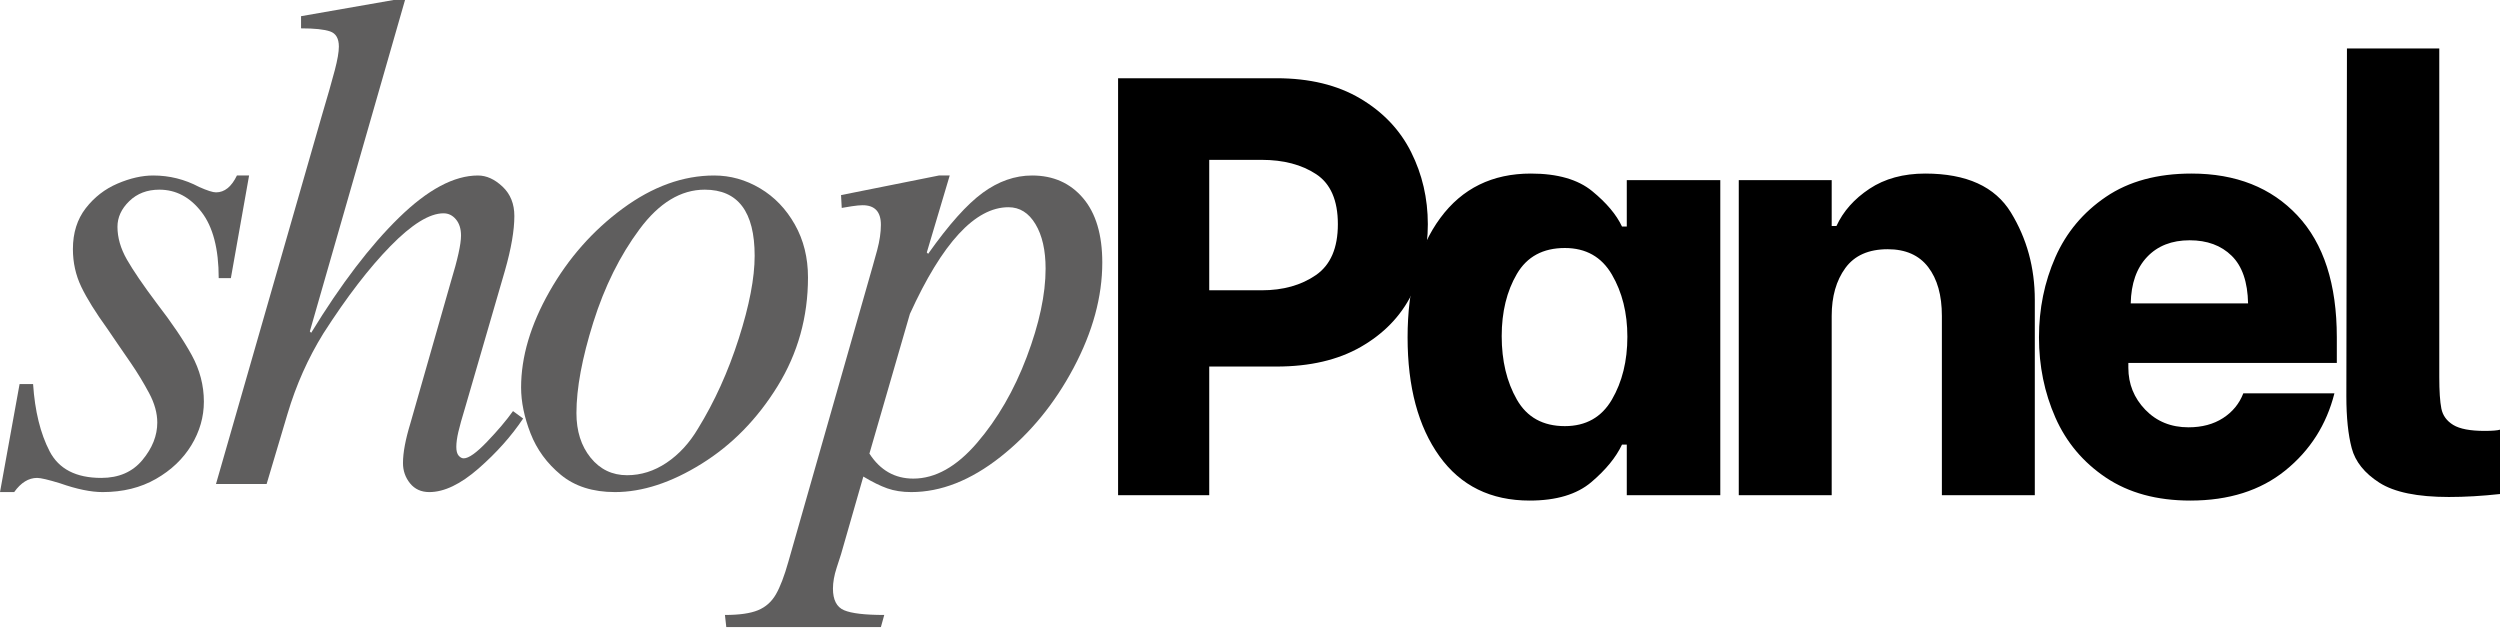
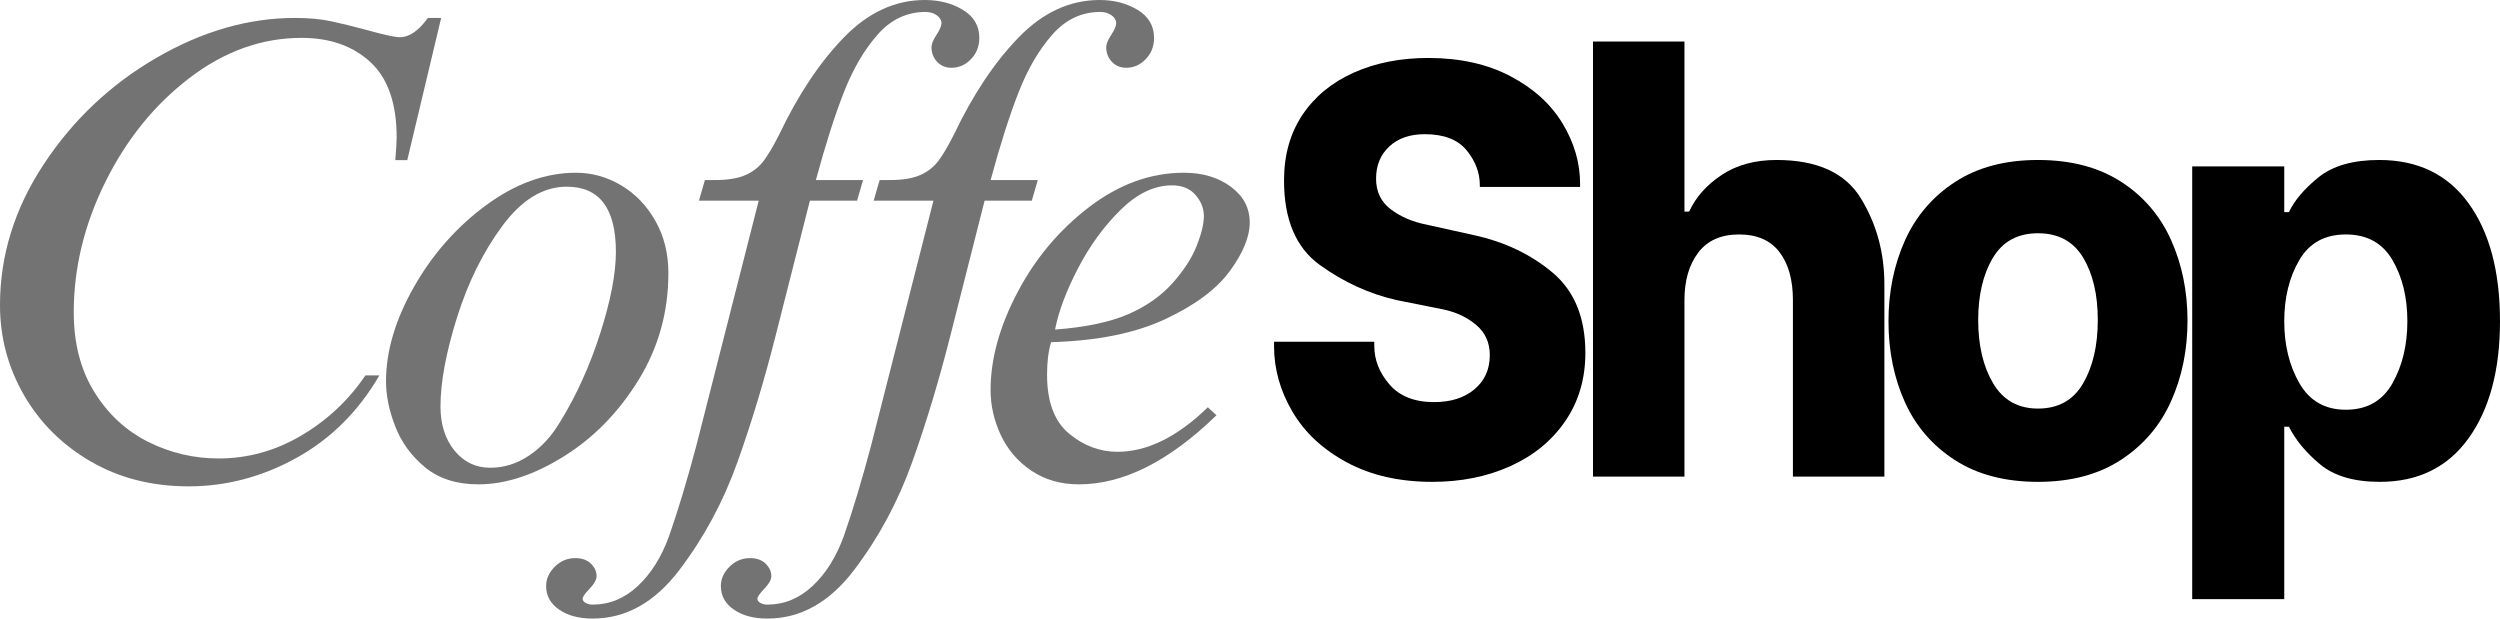
- <svg xmlns="http://www.w3.org/2000/svg" preserveAspectRatio="xMidYMid meet" viewBox="147.15 586.7 1187.97 297.98" zoomAndPan="magnify">
+ <svg xmlns="http://www.w3.org/2000/svg" zoomAndPan="magnify" preserveAspectRatio="xMidYMid meet" version="1.0" viewBox="138.54 606.77 1206.94 298.63">
  <defs>
-     <clipPath id="bfbeb12035">
-       <path d="M0 0h681v415H0z" />
+     <g />
+     <clipPath id="415e5ecc98">
+       <rect x="0" width="613" y="0" height="415" />
    </clipPath>
-     <clipPath id="225dc77f09">
-       <path d="M106 .559h147V235H106Zm0 0" clip-rule="nonzero" />
+     <clipPath id="e3886bf5e9">
+       <path d="M 298 0.719 L 508 0.719 L 508 300 L 298 300 Z M 298 0.719 " clip-rule="nonzero" />
    </clipPath>
-     <clipPath id="c0fadaa91a">
-       <path d="M0 0h535v323H0z" />
+     <clipPath id="6f24f26c7a">
+       <path d="M 382 0.719 L 592 0.719 L 592 300 L 382 300 Z M 382 0.719 " clip-rule="nonzero" />
+     </clipPath>
+     <clipPath id="63dd044e4b">
+       <rect x="0" width="646" y="0" height="323" />
    </clipPath>
  </defs>
-   <g fill="#000" fill-opacity="1" clip-path="url(#bfbeb12035)" transform="translate(662 485)">
-     <path d="M91.747 138.878q23.486.001 39.75 9.625 16.28 9.628 24.203 25.484 7.936 15.845 7.938 34.25c0 12.074-2.602 23.258-7.797 33.547-5.187 10.281-13.21 18.54-24.062 24.766q-16.266 9.327-40.032 9.328H59.763v61.14H16.45v-198.14ZM84.67 239.643c10.188 0 18.77-2.398 25.75-7.203q10.467-7.217 10.469-24.203c0-11.32-3.445-19.25-10.328-23.781q-10.33-6.797-25.89-6.797H59.762v61.984Zm0 0" />
-     <path d="M212.035 339.565c-18.492 0-32.781-7.023-42.875-21.078q-15.14-21.091-15.14-56.469 0-35.669 15.562-56.75c10.375-14.062 24.71-21.093 43.015-21.093q18.968.002 29.157 8.36 10.184 8.342 14.156 16.827h2.266v-22.078h44.437v149.734h-44.437v-24.062h-2.266q-4.254 9.065-14.578 17.844-10.33 8.765-29.297 8.765m16.703-35.375c10 0 17.453-4.195 22.36-12.593q7.359-12.61 7.359-29.875 0-16.968-7.36-29.563-7.359-12.61-22.359-12.61-15.563.001-22.781 12.313-7.22 12.316-7.219 29.578 0 17.548 7.219 30.157c4.812 8.398 12.406 12.593 22.781 12.593m82.654-116.906h44.157v21.797h2.265q4.811-10.467 15.703-17.688 10.906-7.218 26.47-7.218 29.435 0 40.75 18.547 11.326 18.531 11.327 41.453v92.843h-44.156v-85.203q0-14.719-6.516-23.203-6.502-8.484-19.234-8.484-13.594.002-20.11 8.922-6.501 8.907-6.5 22.765v85.203h-44.156Zm214.546 152.281q-23.767 0-40.047-10.89-16.268-10.905-24.062-28.594-7.782-17.684-7.782-38.063 0-20.389 7.782-38.078 7.794-17.685 24.062-28.718 16.279-11.047 40.625-11.047 31.7 0 50.375 19.953 18.687 19.956 18.688 57.89v12.157h-99.063v2.265q0 11.613 8.063 19.97c5.375 5.562 12.21 8.343 20.515 8.343q9.622.002 16.422-4.39 6.795-4.392 9.625-11.75h43.297q-5.66 22.358-23.344 36.655-17.689 14.297-45.156 14.297m27.469-93.687c-.188-10.188-2.79-17.735-7.797-22.64q-7.5-7.36-19.953-7.36-12.736 0-20.235 7.922-7.5 7.92-7.78 22.078Zm95.391 91.984q-22.378.002-32.985-6.781-10.611-6.796-13.156-16.422c-1.7-6.414-2.547-14.625-2.547-24.625l.282-165.297h43.875v156.235q0 9.907.984 14.859.996 4.956 5.656 7.797 4.67 2.83 14.86 2.828 5.39.001 7.359-.578v30.578c-8.492.934-16.602 1.406-24.328 1.406m0 0" />
+   <g transform="matrix(1, 0, 0, 1, 740, 500)">
+     <g clip-path="url(#415e5ecc98)">
+       <g fill="#000000" fill-opacity="1">
+         <g transform="translate(2.01349, 336.8486)">
+           <g>
+             <path d="M 88.031 2.547 C 72.176 2.547 58.445 -0.566 46.844 -6.797 C 35.238 -13.023 26.461 -21.188 20.516 -31.281 C 14.578 -41.375 11.609 -51.895 11.609 -62.844 L 11.609 -65.094 L 60 -65.094 L 60 -63.125 C 60 -56.332 62.453 -50.102 67.359 -44.438 C 72.266 -38.781 79.438 -35.953 88.875 -35.953 C 96.988 -35.953 103.5 -38.023 108.406 -42.172 C 113.312 -46.328 115.766 -51.801 115.766 -58.594 C 115.766 -64.625 113.594 -69.477 109.25 -73.156 C 104.914 -76.844 99.633 -79.348 93.406 -80.672 L 70.766 -85.203 C 57.555 -88.211 45.195 -93.867 33.688 -102.172 C 22.176 -110.484 16.422 -124.07 16.422 -142.938 C 16.422 -155.207 19.391 -165.773 25.328 -174.641 C 31.273 -183.504 39.531 -190.297 50.094 -195.016 C 60.664 -199.734 72.648 -202.094 86.047 -202.094 C 101.328 -202.094 114.535 -199.164 125.672 -193.312 C 136.805 -187.469 145.203 -179.875 150.859 -170.531 C 156.523 -161.195 159.359 -151.43 159.359 -141.234 L 159.359 -139.828 L 110.953 -139.828 L 110.953 -140.672 C 110.953 -146.711 108.828 -152.328 104.578 -157.516 C 100.336 -162.703 93.594 -165.297 84.344 -165.297 C 77.176 -165.297 71.469 -163.312 67.219 -159.344 C 62.977 -155.383 60.859 -150.195 60.859 -143.781 C 60.859 -137.562 63.211 -132.656 67.922 -129.062 C 72.641 -125.477 78.305 -123.023 84.922 -121.703 L 107.844 -116.609 C 122.75 -113.398 135.484 -107.363 146.047 -98.5 C 156.617 -89.633 161.906 -76.707 161.906 -59.719 C 161.906 -47.27 158.695 -36.328 152.281 -26.891 C 145.863 -17.453 137.039 -10.188 125.812 -5.094 C 114.582 0 101.988 2.547 88.031 2.547 Z M 88.031 2.547 " />
+           </g>
+         </g>
+       </g>
+       <g fill="#000000" fill-opacity="1">
+         <g transform="translate(152.8811, 336.8486)">
+           <g>
+             <path d="M 14.719 -210.016 L 58.875 -210.016 L 58.875 -127.938 L 61.141 -127.938 C 64.348 -134.914 69.582 -140.812 76.844 -145.625 C 84.113 -150.438 92.938 -152.844 103.312 -152.844 C 122.938 -152.844 136.52 -146.66 144.062 -134.297 C 151.613 -121.941 155.391 -108.125 155.391 -92.844 L 155.391 0 L 111.234 0 L 111.234 -85.203 C 111.234 -95.016 109.062 -102.75 104.719 -108.406 C 100.383 -114.062 93.879 -116.891 85.203 -116.891 C 76.516 -116.891 69.953 -113.961 65.516 -108.109 C 61.086 -102.266 58.875 -94.629 58.875 -85.203 L 58.875 0 L 14.719 0 Z M 14.719 -210.016 " />
+           </g>
+         </g>
+       </g>
+       <g fill="#000000" fill-opacity="1">
+         <g transform="translate(299.786, 336.8486)">
+           <g>
+             <path d="M 82.656 2.547 C 66.801 2.547 53.445 -0.941 42.594 -7.922 C 31.75 -14.898 23.68 -24.238 18.391 -35.938 C 13.109 -47.645 10.469 -60.664 10.469 -75 C 10.469 -89.156 13.109 -102.129 18.391 -113.922 C 23.68 -125.711 31.75 -135.145 42.594 -142.219 C 53.445 -149.301 66.801 -152.844 82.656 -152.844 C 98.5 -152.844 111.844 -149.352 122.688 -142.375 C 133.539 -135.395 141.609 -126.004 146.891 -114.203 C 152.18 -102.41 154.828 -89.441 154.828 -75.297 C 154.828 -61.141 152.18 -48.164 146.891 -36.375 C 141.609 -24.582 133.539 -15.145 122.688 -8.062 C 111.844 -0.988 98.5 2.547 82.656 2.547 Z M 82.656 -32.828 C 92.469 -32.828 99.727 -36.883 104.438 -45 C 109.156 -53.113 111.516 -63.305 111.516 -75.578 C 111.516 -87.836 109.156 -97.883 104.438 -105.719 C 99.727 -113.551 92.469 -117.469 82.656 -117.469 C 72.844 -117.469 65.578 -113.504 60.859 -105.578 C 56.141 -97.648 53.781 -87.648 53.781 -75.578 C 53.781 -63.305 56.188 -53.113 61 -45 C 65.812 -36.883 73.031 -32.828 82.656 -32.828 Z M 82.656 -32.828 " />
+           </g>
+         </g>
+       </g>
+       <g fill="#000000" fill-opacity="1">
+         <g transform="translate(442.4452, 336.8486)">
+           <g>
+             <path d="M 105.016 2.547 C 92.555 2.547 82.93 -0.281 76.141 -5.938 C 69.348 -11.602 64.348 -17.645 61.141 -24.062 L 58.875 -24.062 L 58.875 59.156 L 14.438 59.156 L 14.438 -149.734 L 58.875 -149.734 L 58.875 -127.656 L 61.141 -127.656 C 63.773 -133.312 68.535 -138.922 75.422 -144.484 C 82.316 -150.055 92.086 -152.844 104.734 -152.844 C 123.41 -152.844 137.797 -145.859 147.891 -131.891 C 157.984 -117.93 163.031 -98.969 163.031 -75 C 163.031 -51.414 157.984 -32.594 147.891 -18.531 C 137.797 -4.477 123.504 2.547 105.016 2.547 Z M 88.594 -32.266 C 98.781 -32.266 106.281 -36.508 111.094 -45 C 115.906 -53.488 118.312 -63.488 118.312 -75 C 118.312 -86.508 115.906 -96.367 111.094 -104.578 C 106.281 -112.785 98.781 -116.891 88.594 -116.891 C 78.406 -116.891 70.906 -112.738 66.094 -104.438 C 61.281 -96.133 58.875 -86.32 58.875 -75 C 58.875 -63.488 61.328 -53.488 66.234 -45 C 71.141 -36.508 78.594 -32.266 88.594 -32.266 Z M 88.594 -32.266 " />
+           </g>
+         </g>
+       </g>
+     </g>
  </g>
-   <g clip-path="url(#c0fadaa91a)" transform="translate(143 586)">
-     <path fill="#5f5e5e" fill-opacity="1" d="M76.967 84.094c7.695 0 14.969 1.82 21.812 5.453q5.766 2.565 8.016 2.563 6.093 0 9.937-8.016h5.782l-8.657 48.766h-5.78c0-13.907-2.731-24.383-8.188-31.438q-8.173-10.594-20.032-10.594-8.672.002-14.28 5.453c-3.743 3.637-5.61 7.7-5.61 12.188q-.002 7.705 4.484 15.562 4.5 7.863 14.11 20.688 10.905 14.127 16.687 24.703 5.78 10.583 5.781 22.125 0 10.908-5.937 20.703-5.94 9.785-16.844 16.031c-7.273 4.164-15.719 6.25-25.344 6.25q-8.343 0-20.203-4.171-8.344-2.562-10.906-2.563-6.096.001-10.906 6.734H4.154l9.297-51.312h6.422q1.28 19.237 7.844 31.906 6.575 12.673 24.547 12.672 12.514.001 19.562-8.5 7.062-8.497 7.063-17.797c0-4.488-1.29-9.14-3.86-13.953a152 152 0 0 0-8.656-14.266q-4.814-7.061-6.406-9.312l-4.813-7.063q-8.344-11.542-12.359-19.875-4.001-8.342-4-17.968 0-11.543 6.094-19.407 6.092-7.858 15.078-11.703c5.988-2.57 11.656-3.86 17-3.86m0 0" />
-     <g clip-path="url(#225dc77f09)">
-       <path fill="#5f5e5e" fill-opacity="1" d="m196.612.703-45.234 157.485.64.656q21.172-34.653 41.704-54.703 20.529-20.047 37.531-20.047c4.063 0 7.96 1.766 11.703 5.297q5.608 5.297 5.61 13.953-.002 10.268-4.485 25.984l-18.922 65.11q-2.251 7.376-3.218 11.547-.955 4.171-.954 7.062-.002 2.894 1.11 4.172c.75.855 1.554 1.281 2.422 1.281 2.343 0 6.023-2.617 11.047-7.86q7.544-7.855 12.359-14.593l4.812 3.531q-8.344 12.503-21.171 23.735-12.832 11.216-23.407 11.218-5.782 0-9.156-4.156-3.362-4.17-3.36-9.625-.001-7.389 3.532-18.937l19.25-67.36c3.195-10.476 4.797-17.75 4.797-21.812 0-3.207-.805-5.77-2.406-7.688q-2.392-2.89-5.922-2.89-9.955 0-25.188 15.562-15.235 15.55-31.906 41.531-10.91 17.642-17.016 38.172l-9.937 33.36h-24.063l50.047-174.172q4.483-15.076 6.406-22.453 1.936-7.372 1.938-11.235 0-5.763-4.172-7.203c-2.781-.969-7.383-1.453-13.797-1.453V8.391L191.16.703Zm0 0" />
+   <g transform="matrix(1, 0, 0, 1, 104, 606)">
+     <g clip-path="url(#63dd044e4b)">
+       <g fill="#737373" fill-opacity="1">
+         <g transform="translate(1.178219, 230.7577)">
+           <g>
+             <path d="M 175.781 -221.328 C 182.406 -221.328 188.227 -220.789 193.25 -219.719 C 198.281 -218.656 204.328 -217.16 211.391 -215.234 C 219.086 -213.098 224.109 -212.031 226.453 -212.031 C 230.953 -212.031 235.445 -215.129 239.938 -221.328 L 246.344 -221.328 L 229.984 -152.688 L 224.219 -152.688 C 224.645 -158.25 224.859 -161.883 224.859 -163.594 C 224.859 -180.062 220.633 -192.195 212.188 -200 C 203.738 -207.801 192.672 -211.703 178.984 -211.703 C 159.742 -211.703 141.676 -205.234 124.781 -192.297 C 107.883 -179.359 94.359 -162.625 84.203 -142.094 C 74.047 -121.57 68.969 -100.617 68.969 -79.234 C 68.969 -64.266 72.281 -51.43 78.906 -40.734 C 85.539 -30.047 94.203 -22.023 104.891 -16.672 C 115.578 -11.328 126.91 -8.656 138.891 -8.656 C 153.004 -8.656 166.316 -12.344 178.828 -19.719 C 191.336 -27.102 201.656 -36.781 209.781 -48.75 L 216.516 -48.75 C 206.461 -31.438 193.148 -18.18 176.578 -8.984 C 160.004 0.211 142.629 4.812 124.453 4.812 C 106.703 4.812 90.93 0.801 77.141 -7.219 C 63.348 -15.238 52.602 -25.93 44.906 -39.297 C 37.207 -52.66 33.359 -67.145 33.359 -82.75 C 33.359 -106.707 40.414 -129.379 54.531 -150.766 C 68.645 -172.148 86.766 -189.254 108.891 -202.078 C 131.023 -214.91 153.32 -221.328 175.781 -221.328 Z M 175.781 -221.328 " />
+           </g>
+         </g>
+       </g>
+       <g fill="#737373" fill-opacity="1">
+         <g transform="translate(209.3475, 230.7577)">
+           <g>
+             <path d="M 103.281 -146.594 C 110.977 -146.594 118.25 -144.562 125.094 -140.5 C 131.938 -136.438 137.441 -130.711 141.609 -123.328 C 145.785 -115.953 147.875 -107.562 147.875 -98.156 C 147.875 -79.332 143.062 -62.113 133.438 -46.5 C 123.812 -30.895 111.781 -18.602 97.344 -9.625 C 82.914 -0.645 69.18 3.844 56.141 3.844 C 45.66 3.844 37.102 1.117 30.469 -4.328 C 23.844 -9.785 19.031 -16.363 16.031 -24.062 C 13.039 -31.758 11.547 -39.031 11.547 -45.875 C 11.547 -60.414 16.035 -75.598 25.016 -91.422 C 33.992 -107.242 45.594 -120.395 59.812 -130.875 C 74.039 -141.352 88.531 -146.594 103.281 -146.594 Z M 37.844 -33.688 C 37.844 -25.125 40.086 -18.062 44.578 -12.5 C 49.078 -6.945 54.852 -4.172 61.906 -4.172 C 68.531 -4.172 74.785 -6.145 80.672 -10.094 C 86.555 -14.051 91.531 -19.453 95.594 -26.297 C 103.5 -39.129 109.961 -53.406 114.984 -69.125 C 120.016 -84.844 122.531 -97.941 122.531 -108.422 C 122.531 -129.379 114.617 -139.859 98.797 -139.859 C 87.461 -139.859 77.145 -133.602 67.844 -121.094 C 58.539 -108.582 51.211 -93.828 45.859 -76.828 C 40.516 -59.828 37.844 -45.445 37.844 -33.688 Z M 37.844 -33.688 " />
+           </g>
+         </g>
+       </g>
+       <g clip-path="url(#e3886bf5e9)">
+         <g fill="#737373" fill-opacity="1">
+           <g transform="translate(347.2708, 230.7577)">
+             <g>
+               <path d="M 63.516 -165.188 C 72.703 -184.438 83.125 -200.047 94.781 -212.016 C 106.438 -223.992 119.43 -229.984 133.766 -229.984 C 140.816 -229.984 146.961 -228.379 152.203 -225.172 C 157.441 -221.961 160.062 -217.473 160.062 -211.703 C 160.062 -207.641 158.723 -204.219 156.047 -201.438 C 153.379 -198.656 150.227 -197.266 146.594 -197.266 C 143.812 -197.266 141.508 -198.227 139.688 -200.156 C 137.875 -202.082 136.969 -204.438 136.969 -207.219 C 136.969 -208.707 137.77 -210.68 139.375 -213.141 C 140.977 -215.609 141.781 -217.484 141.781 -218.766 C 141.781 -220.254 141.031 -221.535 139.531 -222.609 C 138.031 -223.68 136.211 -224.219 134.078 -224.219 C 125.098 -224.219 117.398 -220.582 110.984 -213.312 C 104.566 -206.039 99.164 -196.844 94.781 -185.719 C 90.395 -174.602 85.852 -160.383 81.156 -143.062 L 103.922 -143.062 L 101.047 -133.125 L 78.266 -133.125 L 61.906 -68.641 C 56.344 -46.617 50.141 -26.035 43.297 -6.891 C 36.453 12.242 27.098 29.613 15.234 45.219 C 3.367 60.832 -10.582 68.641 -26.625 68.641 C -33.25 68.641 -38.645 67.195 -42.812 64.312 C -46.988 61.426 -49.078 57.629 -49.078 52.922 C -49.078 49.504 -47.688 46.406 -44.906 43.625 C -42.125 40.844 -38.812 39.453 -34.969 39.453 C -31.758 39.453 -29.242 40.359 -27.422 42.172 C -25.609 43.992 -24.703 45.973 -24.703 48.109 C -24.703 49.828 -25.82 51.859 -28.062 54.203 C -30.312 56.555 -31.438 58.16 -31.438 59.016 C -31.438 59.867 -30.953 60.562 -29.984 61.094 C -29.023 61.633 -27.906 61.906 -26.625 61.906 C -18.5 61.906 -11.227 58.91 -4.812 52.922 C 1.602 46.93 6.629 38.914 10.266 28.875 C 14.547 16.676 18.93 2.133 23.422 -14.75 L 53.562 -133.125 L 24.703 -133.125 L 27.578 -143.062 L 32.391 -143.062 C 38.598 -143.062 43.52 -143.863 47.156 -145.469 C 50.789 -147.07 53.727 -149.367 55.969 -152.359 C 58.219 -155.359 60.734 -159.633 63.516 -165.188 Z M 63.516 -165.188 " />
+             </g>
+           </g>
+         </g>
+       </g>
+       <g clip-path="url(#6f24f26c7a)">
+         <g fill="#737373" fill-opacity="1">
+           <g transform="translate(431.6276, 230.7577)">
+             <g>
+               <path d="M 63.516 -165.188 C 72.703 -184.438 83.125 -200.047 94.781 -212.016 C 106.438 -223.992 119.43 -229.984 133.766 -229.984 C 140.816 -229.984 146.961 -228.379 152.203 -225.172 C 157.441 -221.961 160.062 -217.473 160.062 -211.703 C 160.062 -207.641 158.723 -204.219 156.047 -201.438 C 153.379 -198.656 150.227 -197.266 146.594 -197.266 C 143.812 -197.266 141.508 -198.227 139.688 -200.156 C 137.875 -202.082 136.969 -204.438 136.969 -207.219 C 136.969 -208.707 137.77 -210.68 139.375 -213.141 C 140.977 -215.609 141.781 -217.484 141.781 -218.766 C 141.781 -220.254 141.031 -221.535 139.531 -222.609 C 138.031 -223.68 136.211 -224.219 134.078 -224.219 C 125.098 -224.219 117.398 -220.582 110.984 -213.312 C 104.566 -206.039 99.164 -196.844 94.781 -185.719 C 90.395 -174.602 85.852 -160.383 81.156 -143.062 L 103.922 -143.062 L 101.047 -133.125 L 78.266 -133.125 L 61.906 -68.641 C 56.344 -46.617 50.141 -26.035 43.297 -6.891 C 36.453 12.242 27.098 29.613 15.234 45.219 C 3.367 60.832 -10.582 68.641 -26.625 68.641 C -33.25 68.641 -38.645 67.195 -42.812 64.312 C -46.988 61.426 -49.078 57.629 -49.078 52.922 C -49.078 49.504 -47.688 46.406 -44.906 43.625 C -42.125 40.844 -38.812 39.453 -34.969 39.453 C -31.758 39.453 -29.242 40.359 -27.422 42.172 C -25.609 43.992 -24.703 45.973 -24.703 48.109 C -24.703 49.828 -25.82 51.859 -28.062 54.203 C -30.312 56.555 -31.438 58.16 -31.438 59.016 C -31.438 59.867 -30.953 60.562 -29.984 61.094 C -29.023 61.633 -27.906 61.906 -26.625 61.906 C -18.5 61.906 -11.227 58.91 -4.812 52.922 C 1.602 46.93 6.629 38.914 10.266 28.875 C 14.547 16.676 18.93 2.133 23.422 -14.75 L 53.562 -133.125 L 24.703 -133.125 L 27.578 -143.062 L 32.391 -143.062 C 38.598 -143.062 43.52 -143.863 47.156 -145.469 C 50.789 -147.07 53.727 -149.367 55.969 -152.359 C 58.219 -155.359 60.734 -159.633 63.516 -165.188 Z M 63.516 -165.188 " />
+             </g>
+           </g>
+         </g>
+       </g>
+       <g fill="#737373" fill-opacity="1">
+         <g transform="translate(502.1912, 230.7577)">
+           <g>
+             <path d="M 103.922 -146.594 C 112.91 -146.594 120.453 -144.348 126.547 -139.859 C 132.641 -135.367 135.688 -129.594 135.688 -122.531 C 135.688 -115.688 132.477 -107.879 126.062 -99.109 C 119.645 -90.348 109.219 -82.598 94.781 -75.859 C 80.352 -69.117 62.02 -65.43 39.781 -64.797 C 38.488 -60.516 37.844 -55.273 37.844 -49.078 C 37.844 -36.035 41.367 -26.57 48.422 -20.688 C 55.484 -14.812 63.289 -11.875 71.844 -11.875 C 86.176 -11.875 100.719 -19.035 115.469 -33.359 L 119.641 -29.516 C 96.766 -7.273 74.633 3.844 53.25 3.844 C 44.477 3.844 36.832 1.656 30.312 -2.719 C 23.789 -7.102 18.867 -12.82 15.547 -19.875 C 12.234 -26.938 10.578 -34.211 10.578 -41.703 C 10.578 -56.672 14.906 -72.383 23.562 -88.844 C 32.227 -105.312 43.781 -119.051 58.219 -130.062 C 72.656 -141.082 87.891 -146.594 103.922 -146.594 Z M 41.703 -70.891 C 56.242 -71.961 68.004 -74.422 76.984 -78.266 C 85.754 -82.117 92.863 -87.094 98.312 -93.188 C 103.77 -99.281 107.672 -105.266 110.016 -111.141 C 112.367 -117.023 113.547 -121.891 113.547 -125.734 C 113.547 -129.367 112.207 -132.738 109.531 -135.844 C 106.863 -138.945 103.07 -140.5 98.156 -140.5 C 89.602 -140.5 81.316 -136.539 73.297 -128.625 C 65.273 -120.719 58.43 -111.312 52.766 -100.406 C 47.098 -89.5 43.41 -79.66 41.703 -70.891 Z M 41.703 -70.891 " />
+           </g>
+         </g>
+       </g>
    </g>
-     <path fill="#5f5e5e" fill-opacity="1" d="M343.504 84.094c7.696 0 14.97 2.031 21.813 6.094 6.844 4.062 12.348 9.789 16.516 17.172q6.264 11.062 6.265 25.171 0 28.237-14.437 51.657-14.438 23.409-36.094 36.875-21.645 13.469-41.203 13.468-15.722-.002-25.672-8.171-9.938-8.187-14.438-19.735c-2.992-7.695-4.484-14.969-4.484-21.812q-.001-21.81 13.469-45.547c8.976-15.82 20.578-28.973 34.797-39.453 14.226-10.477 28.718-15.72 43.468-15.72M278.067 197q-.002 12.844 6.734 21.188 6.749 8.33 17.328 8.328 9.937 0 18.766-5.922c5.883-3.957 10.86-9.36 14.922-16.203q11.857-19.25 19.39-42.828 7.548-23.578 7.547-39.297c0-20.957-7.914-31.438-23.734-31.438q-17.003.002-30.953 18.766-13.957 18.767-21.984 44.266-8.016 25.501-8.016 43.14m0 0" />
-     <path fill="#5f5e5e" fill-opacity="1" d="m455.443 84.094-10.89 36.578.64.64q14.748-20.858 25.97-29.03 11.232-8.187 23.421-8.188 15.077.002 24.219 10.75 9.14 10.751 9.14 30.625 0 24.393-13.64 50.047-13.628 25.657-34.797 42.344c-14.117 11.117-28.23 16.671-42.344 16.671q-6.41-.001-11.39-1.765c-3.313-1.168-7.106-3.035-11.375-5.61l-10.594 36.891q-.316.967-2.078 6.422-1.768 5.45-1.766 9.937-.002 8.016 5.281 10.266 5.297 2.25 19.094 2.25l-1.594 5.766h-73.468l-.641-5.766q10.268 0 15.719-2.25 5.453-2.25 8.5-7.547 3.046-5.283 5.937-15.547l40.094-140.5c.219-.633.914-3.144 2.094-7.531q1.764-6.576 1.765-12.031 0-9.296-8.672-9.297-1.922.002-5.14.484-3.205.469-4.797.797l-.328-6.094 46.515-9.312Zm-17.312 144.031c10.476 0 20.582-5.664 30.312-17q14.59-16.998 23.579-40.734 8.983-23.75 8.984-42.031c0-8.758-1.606-15.813-4.813-21.157-3.21-5.351-7.484-8.031-12.828-8.031q-23.753.001-46.843 50.688l-19.235 66.39c5.125 7.918 12.07 11.875 20.844 11.875m0 0" />
  </g>
</svg>
